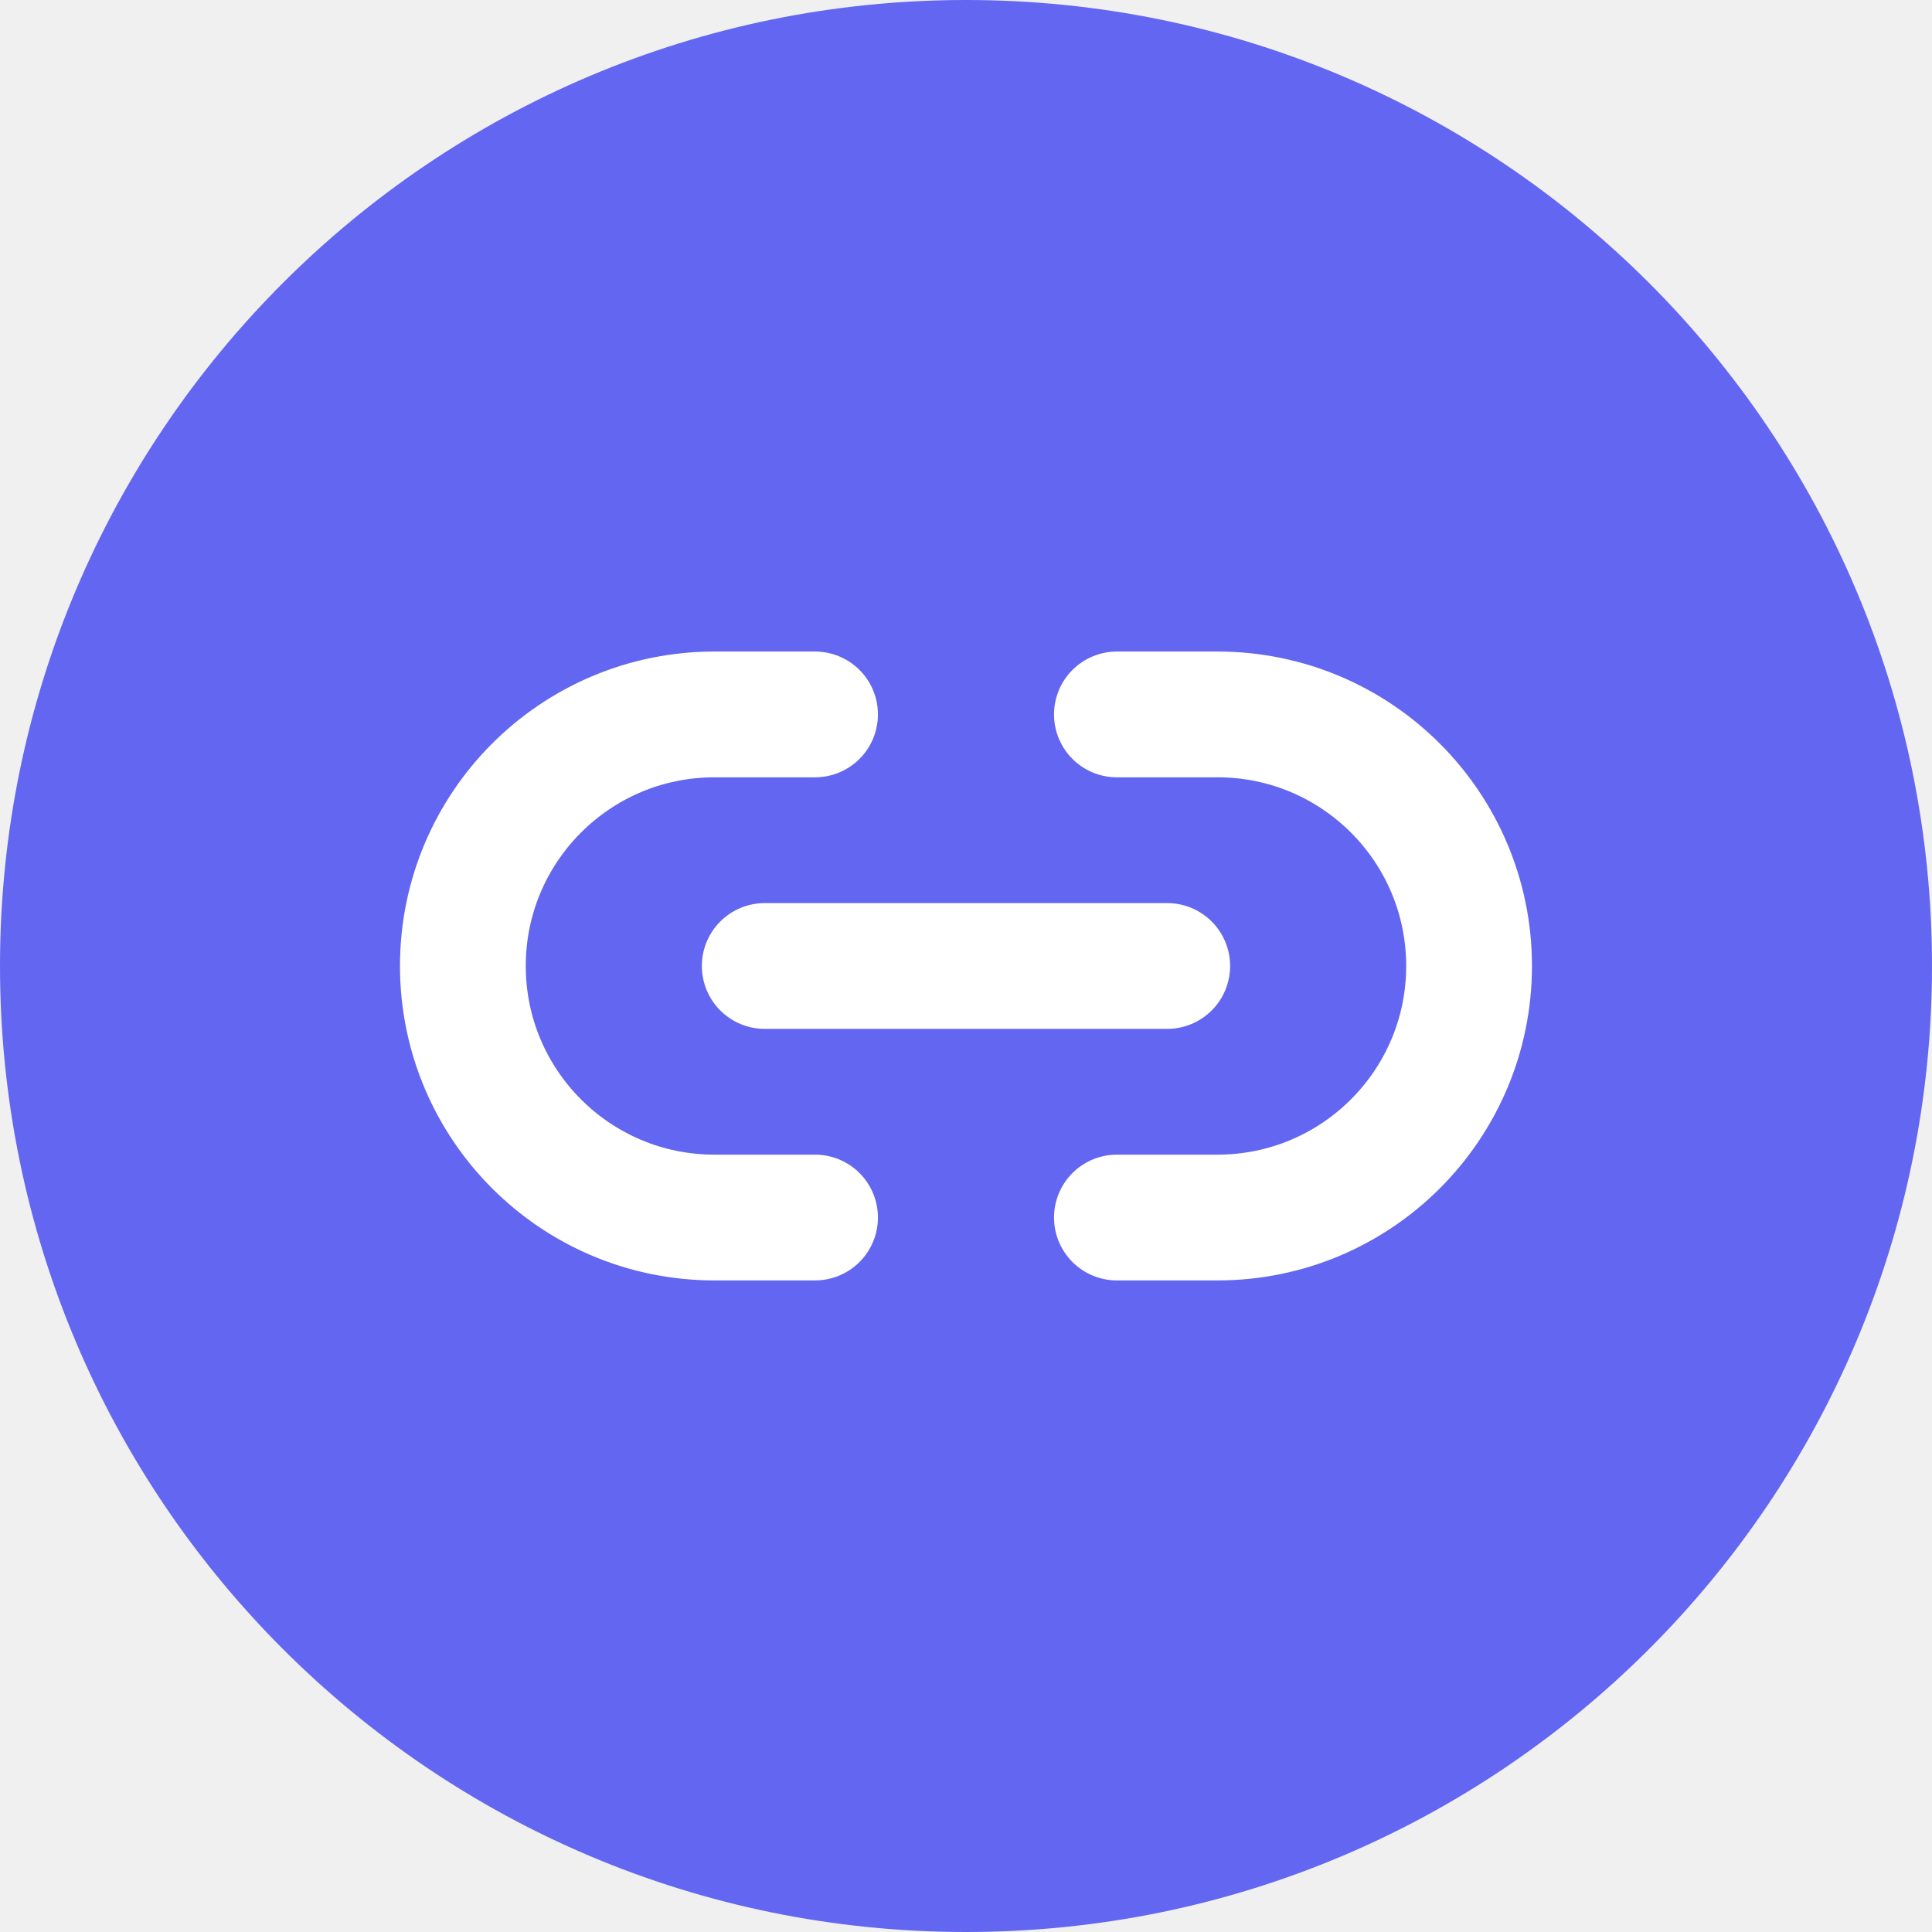
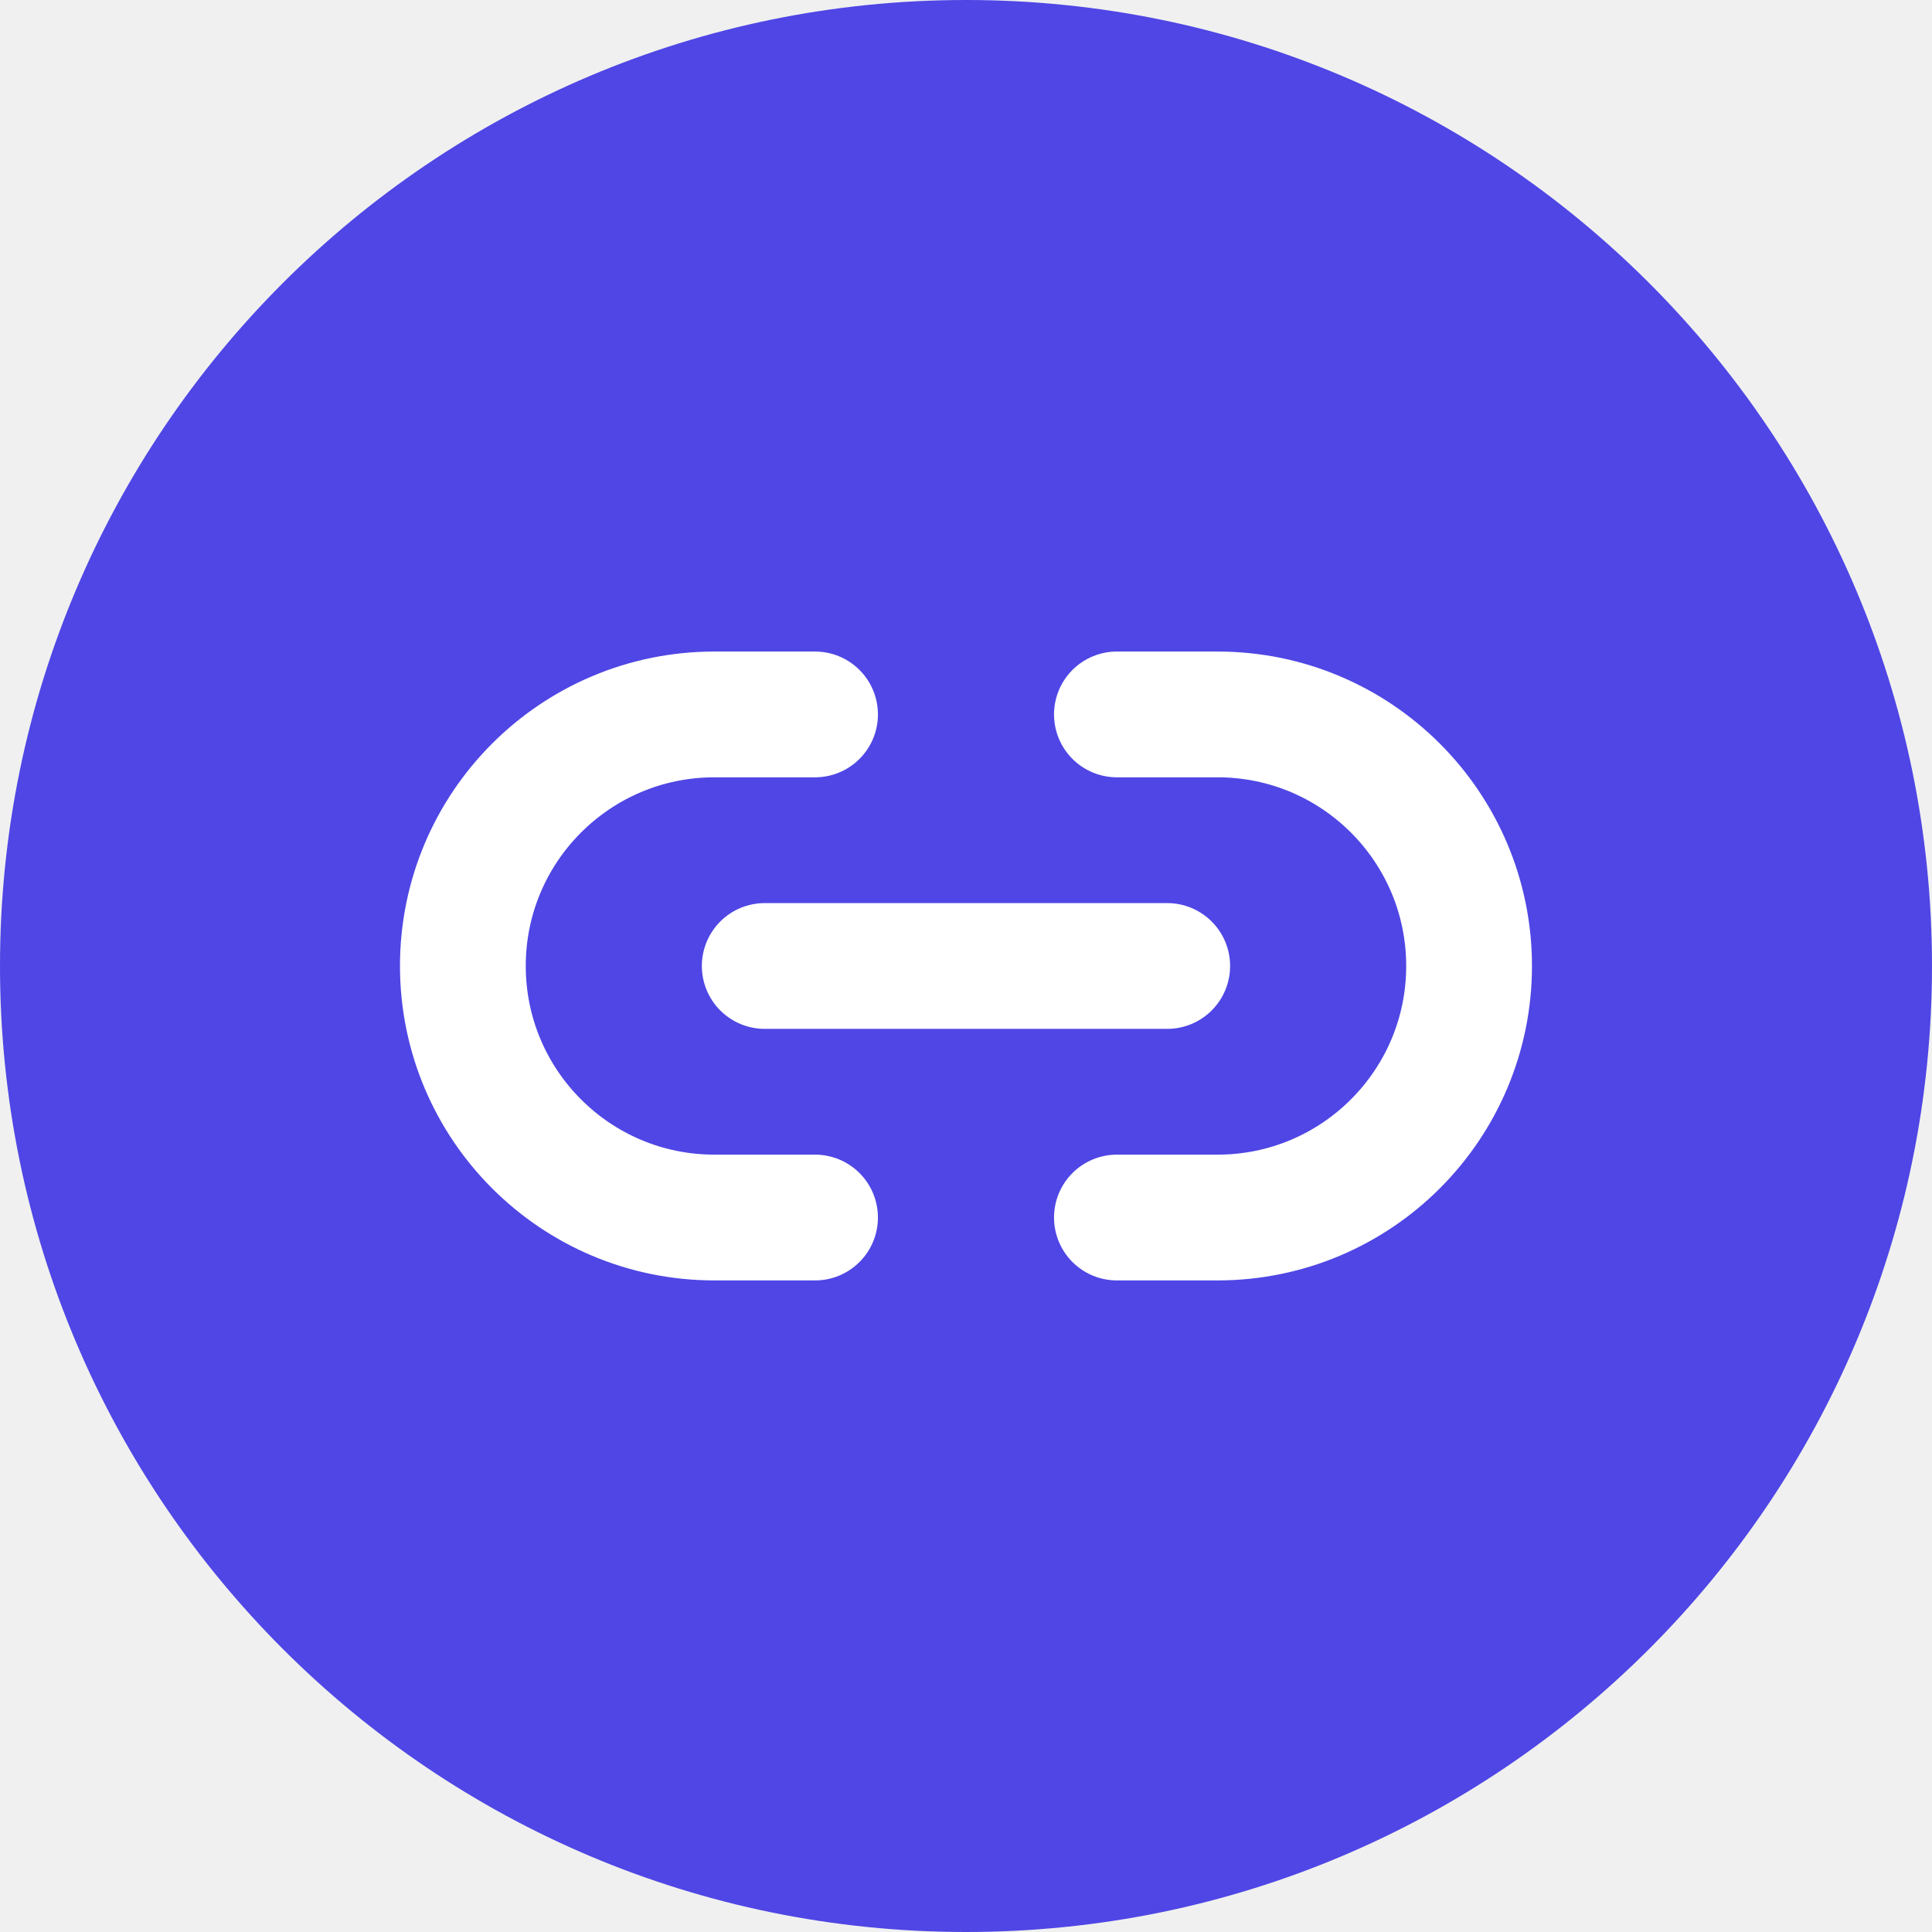
- <svg xmlns="http://www.w3.org/2000/svg" viewBox="0 0 32 32">
-   <circle cx="16" cy="16" r="16" fill="#6366f1" />
+ <svg xmlns="http://www.w3.org/2000/svg" viewBox="0 0 32 32" role="img">
+   <circle cx="16" cy="16" r="16" fill="#4f46e5" />
  <g fill="none" stroke="#fff" stroke-width="2.5" stroke-linecap="round" stroke-linejoin="round" transform="translate(6 6) scale(0.8333)">
    <path d="M9 17H7A5 5 0 0 1 7 7h2" />
    <path d="M15 7h2a5 5 0 1 1 0 10h-2" />
    <line x1="8" x2="16" y1="12" y2="12" />
  </g>
</svg>
